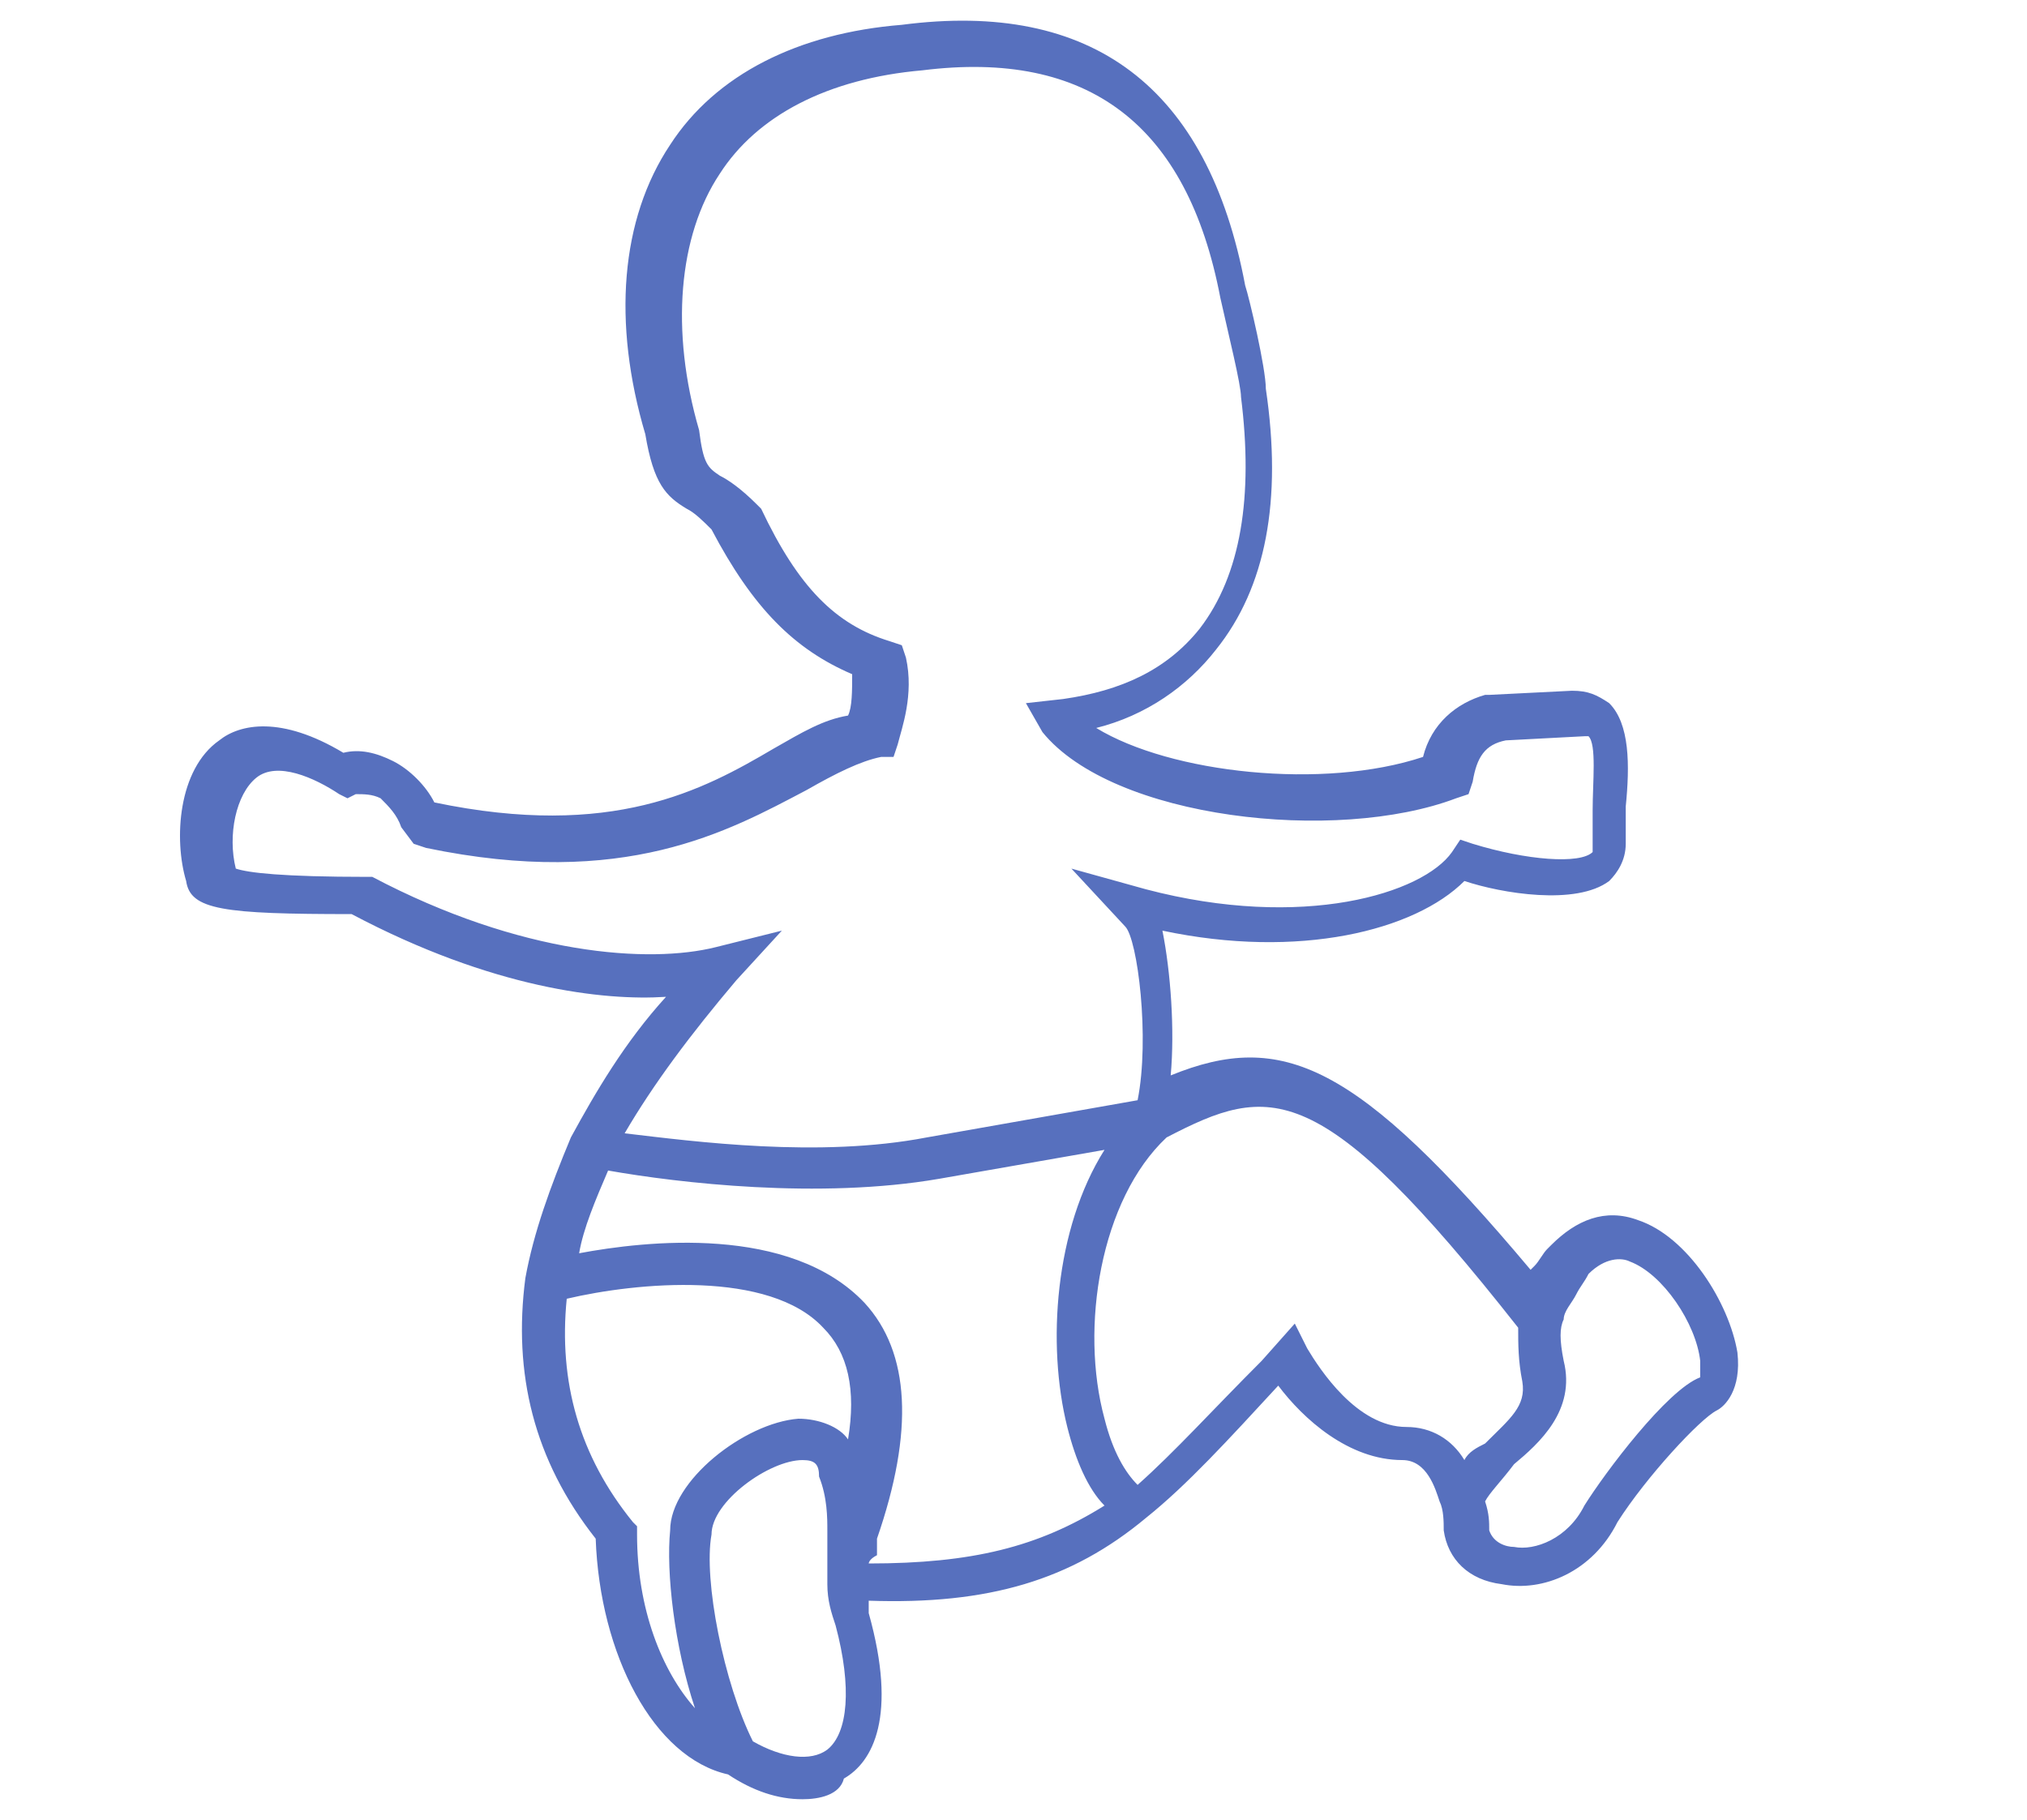
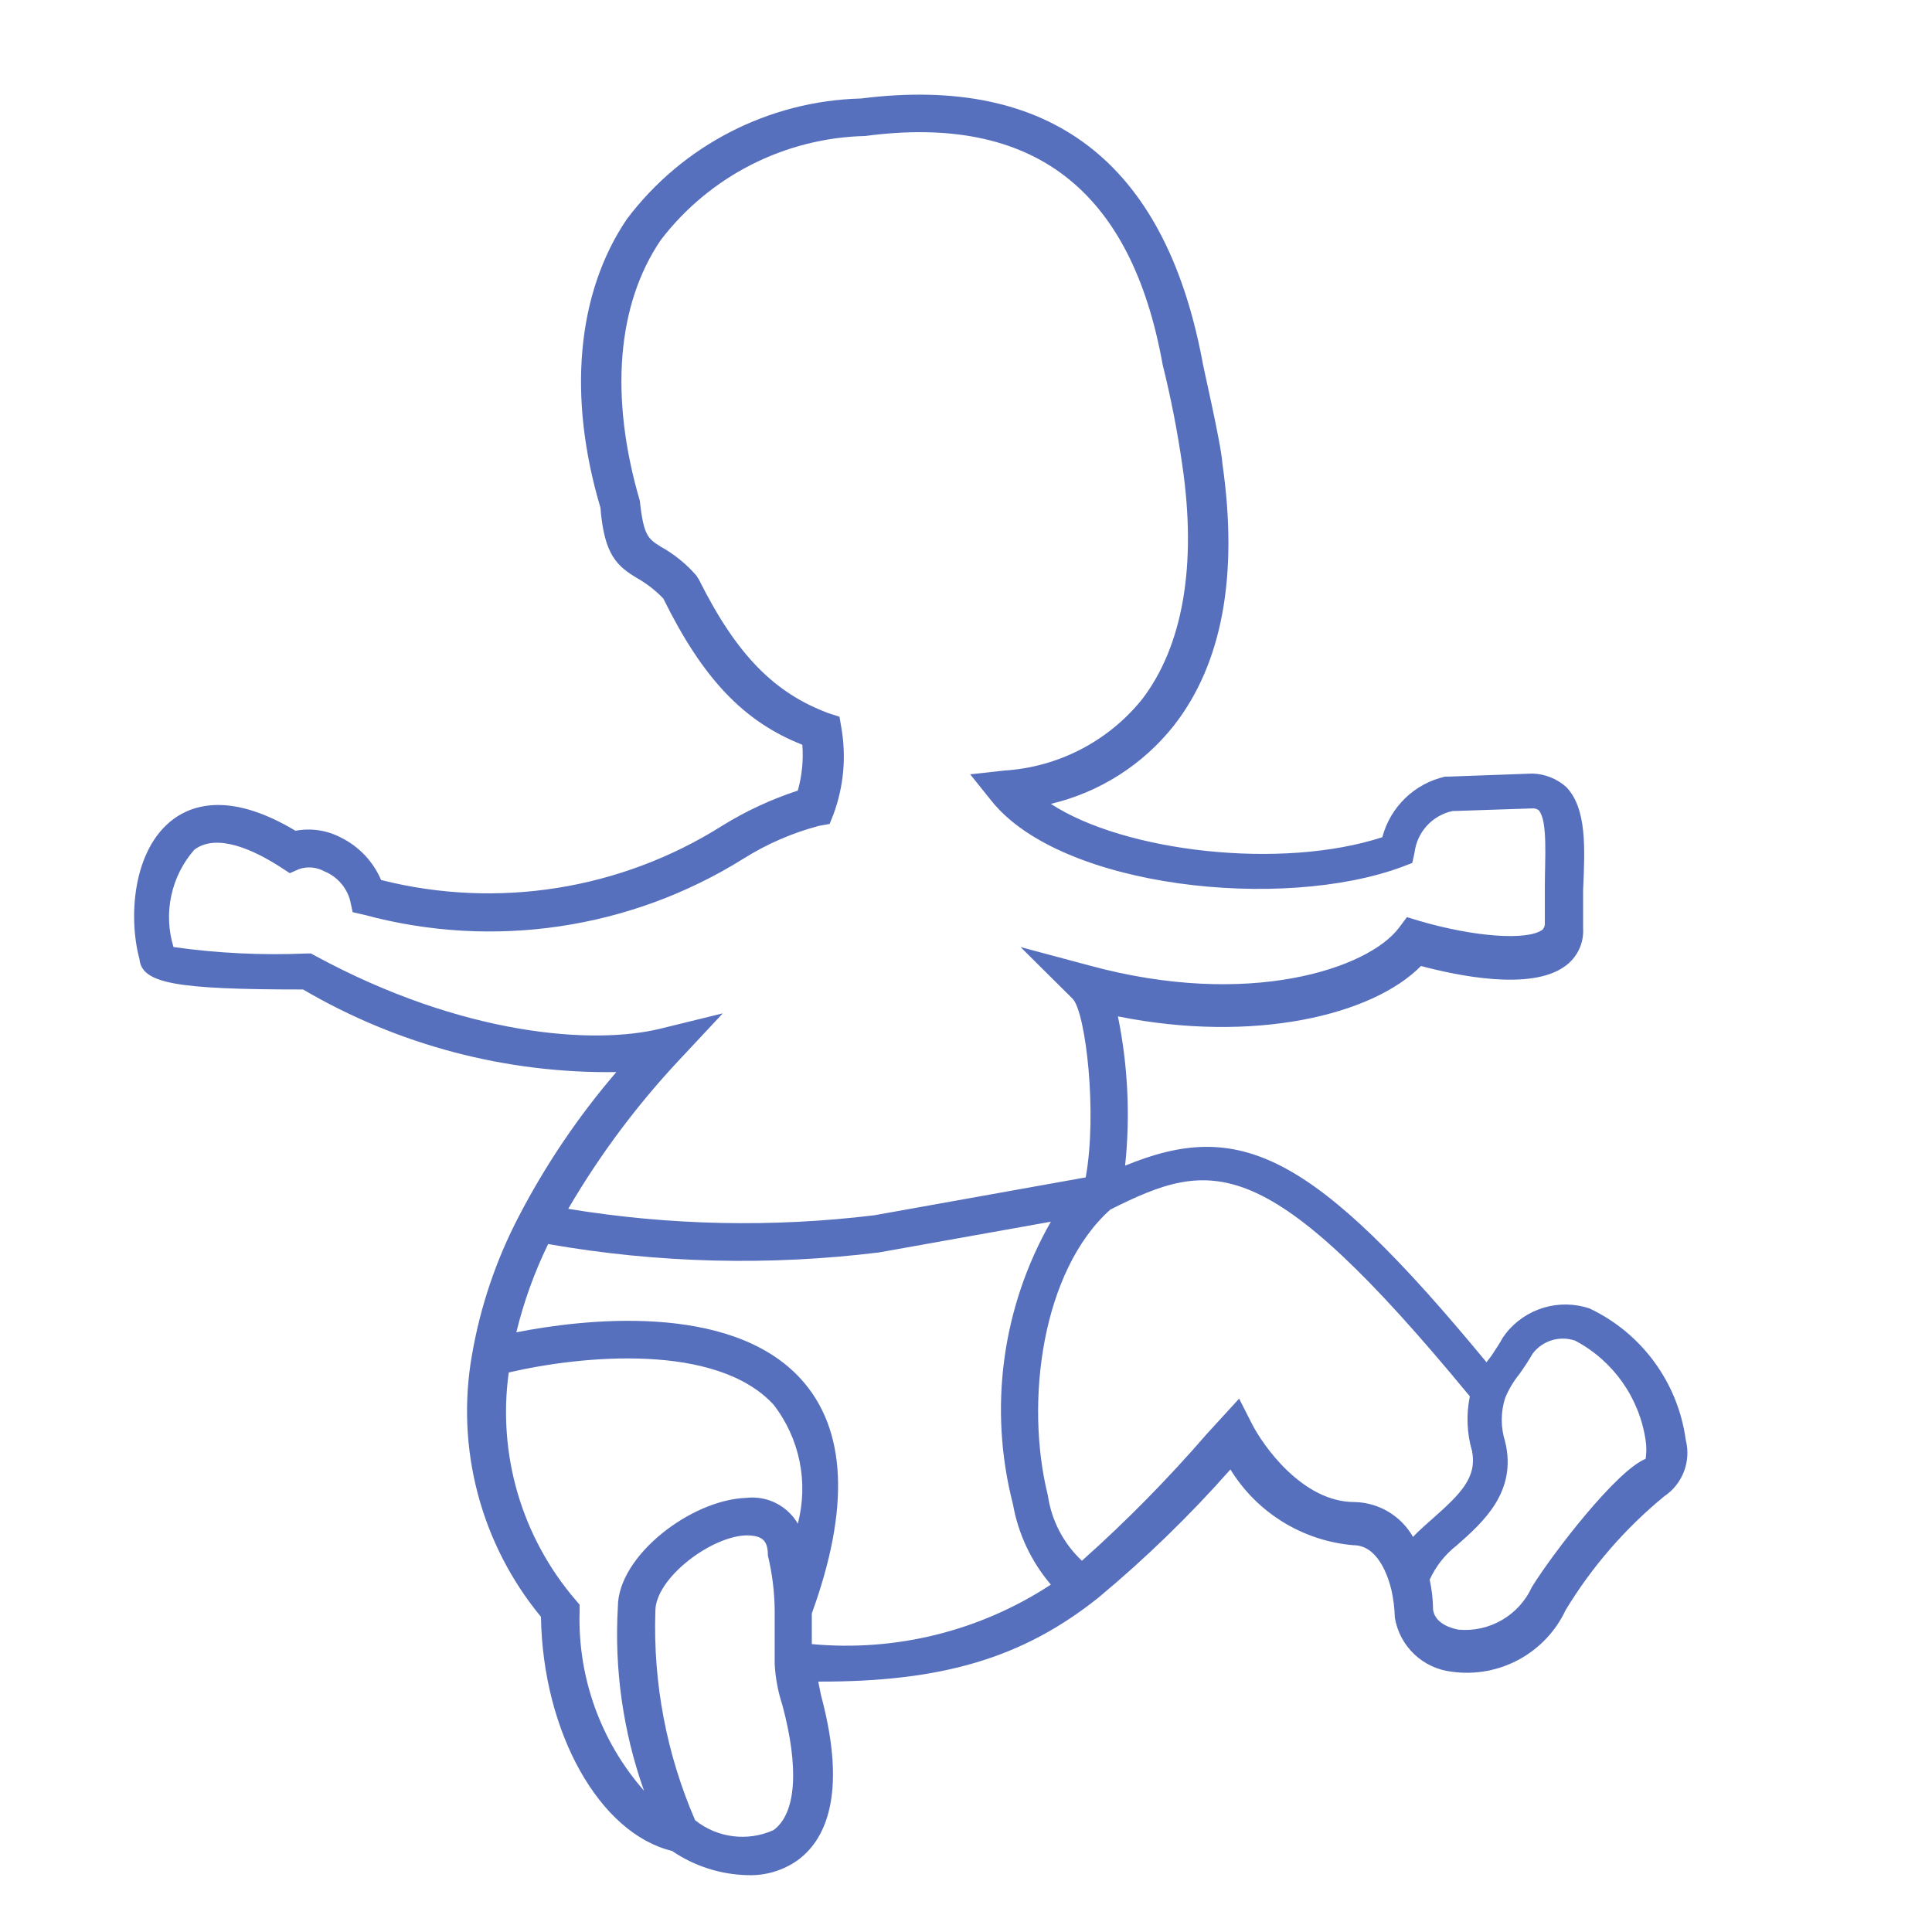
- <svg xmlns="http://www.w3.org/2000/svg" version="1.1" id="Layer_1" x="0px" y="0px" viewBox="0 0 49 44" style="enable-background:new 0 0 49 44;" xml:space="preserve">
-   <style type="text/css">
- 	.st0{fill:#5770BE;}
- </style>
-   <g>
-     <path class="st0" d="M19.4,43.5c-0.6,0-1.2-0.2-1.8-0.6c-1.8-0.4-3.1-2.9-3.2-5.7c-1.5-1.9-2-4-1.7-6.3c0,0,0,0,0,0   c0.2-1.1,0.6-2.2,1.1-3.4c0,0,0,0,0,0c0.6-1.1,1.3-2.3,2.3-3.4c-1.5,0.1-4.2-0.2-7.6-2c-3.1,0-3.9-0.1-4-0.8   c-0.3-1-0.2-2.7,0.8-3.4c0.5-0.4,1.5-0.6,3,0.3c0.4-0.1,0.8,0,1.2,0.2c0.4,0.2,0.8,0.6,1,1c4.3,0.9,6.5-0.3,8.2-1.3   c0.7-0.4,1.2-0.7,1.8-0.8c0.1-0.2,0.1-0.6,0.1-1c-1.4-0.6-2.4-1.6-3.4-3.5c-0.2-0.2-0.4-0.4-0.6-0.5c-0.5-0.3-0.8-0.6-1-1.8   c-0.8-2.7-0.6-5.2,0.6-7c1.1-1.7,3.1-2.7,5.6-2.9c4.6-0.6,7.4,1.5,8.3,6.3c0.1,0.3,0.5,2,0.5,2.5c0.4,2.7,0,4.8-1.2,6.3   c-0.7,0.9-1.7,1.6-2.9,1.9c1.8,1.1,5.5,1.5,7.9,0.7c0.2-0.8,0.8-1.3,1.5-1.5l0.1,0l2-0.1c0,0,0,0,0,0c0.4,0,0.6,0.1,0.9,0.3   c0.5,0.5,0.5,1.5,0.4,2.5c0,0.3,0,0.6,0,0.9c0,0.4-0.2,0.7-0.4,0.9c-0.8,0.6-2.6,0.3-3.5,0c-1.2,1.2-4,1.9-7.3,1.2   c0.2,1,0.3,2.4,0.2,3.5c2.7-1.1,4.5-0.3,8.7,4.7c0,0,0.1-0.1,0.1-0.1c0.1-0.1,0.2-0.3,0.3-0.4l0.1-0.1c0.6-0.6,1.3-0.9,2.1-0.6   c1.2,0.4,2.2,2,2.4,3.2c0.1,0.9-0.3,1.3-0.5,1.4c-0.4,0.2-1.7,1.6-2.4,2.7c-0.6,1.2-1.8,1.7-2.8,1.5c-0.8-0.1-1.3-0.6-1.4-1.3   c0-0.2,0-0.5-0.1-0.7c0,0,0,0,0,0c-0.1-0.3-0.3-1-0.9-1c-1.3,0-2.4-1-3-1.8c-1.2,1.3-2.2,2.4-3.2,3.2c0,0,0,0,0,0   c-1.8,1.5-3.8,2.1-6.7,2l0,0.3c0.7,2.5,0.1,3.6-0.6,4C20.3,43.4,19.8,43.5,19.4,43.5z M18.2,42.1c0.7,0.4,1.4,0.5,1.8,0.2   c0.5-0.4,0.6-1.5,0.2-3c-0.1-0.3-0.2-0.6-0.2-1c0,0,0,0,0,0c0,0,0,0,0,0c0-0.3,0-0.5,0-0.8c0-0.2,0-0.3,0-0.5c0,0,0,0,0,0   c0-0.3,0-0.8-0.2-1.3c0-0.3-0.1-0.4-0.4-0.4c-0.8,0-2.2,1-2.2,1.8C17,38.2,17.5,40.7,18.2,42.1z M13.7,31.4c-0.2,2,0.3,3.8,1.6,5.4   l0.1,0.1v0.2c0,1.8,0.6,3.3,1.4,4.2c-0.5-1.5-0.7-3.3-0.6-4.3c0-1.2,1.8-2.6,3.1-2.7c0.5,0,1,0.2,1.2,0.5c0.2-1.2,0-2.1-0.6-2.7   C18.6,30.7,15.4,31,13.7,31.4z M21,37.8c2.5,0,4.1-0.4,5.7-1.4c-0.4-0.4-0.7-1.1-0.9-1.9c-0.5-2-0.3-4.8,0.9-6.7l-4,0.7   c-2.9,0.5-6.3,0.1-8-0.2c-0.3,0.7-0.6,1.4-0.7,2c1.6-0.3,5.1-0.7,6.9,1.2c1.1,1.2,1.2,3.1,0.3,5.7c0,0.1,0,0.3,0,0.4   C21,37.7,21,37.8,21,37.8z M35.9,36.3c0.1,0.3,0.1,0.5,0.1,0.7c0.1,0.3,0.4,0.4,0.6,0.4c0.5,0.1,1.3-0.2,1.7-1   c0.5-0.8,2-2.8,2.8-3.1c0,0,0-0.1,0-0.4c-0.1-0.9-0.9-2.1-1.7-2.4c-0.2-0.1-0.6-0.1-1,0.3c-0.1,0.2-0.2,0.3-0.3,0.5   c-0.1,0.2-0.3,0.4-0.3,0.6c0,0,0,0,0,0c-0.1,0.2-0.1,0.5,0,1c0.3,1.2-0.6,2-1.2,2.5C36.3,35.8,36,36.1,35.9,36.3z M28.2,27.5   c-1.6,1.5-2.1,4.6-1.5,6.8c0.2,0.8,0.5,1.3,0.8,1.6c0.9-0.8,1.8-1.8,3-3l0.8-0.9l0.3,0.6c0.3,0.5,1.2,1.9,2.4,1.9   c0.6,0,1.1,0.3,1.4,0.8c0.1-0.2,0.3-0.3,0.5-0.4c0.6-0.6,1-0.9,0.9-1.5c-0.1-0.5-0.1-0.9-0.1-1.3C31.9,26,30.7,26.2,28.2,27.5z    M15.1,27.4c1.7,0.2,4.7,0.6,7.3,0.1l5.1-0.9c0.3-1.5,0-3.9-0.3-4.2L25.9,21l1.8,0.5c3.8,1,6.7,0.1,7.4-0.9l0.2-0.3l0.3,0.1   c1.3,0.4,2.6,0.5,2.9,0.2c0,0,0,0,0-0.1c0-0.3,0-0.6,0-0.9c0-0.7,0.1-1.6-0.1-1.8c0,0,0,0-0.1,0l-1.9,0.1c-0.5,0.1-0.7,0.4-0.8,1   l-0.1,0.3l-0.3,0.1c-2.9,1.1-8.3,0.5-10-1.6L24.8,17l0.9-0.1c1.4-0.2,2.5-0.7,3.3-1.7c1-1.3,1.3-3.2,1-5.6c0-0.3-0.3-1.5-0.5-2.4   c-0.8-4.2-3.2-6-7.2-5.5c-2.3,0.2-4,1.1-4.9,2.5c-1,1.5-1.2,3.8-0.5,6.2c0.1,0.8,0.2,0.9,0.5,1.1c0.2,0.1,0.5,0.3,0.9,0.7l0.1,0.1   c0.9,1.9,1.8,2.8,3.1,3.2l0.3,0.1l0.1,0.3c0.2,0.9-0.1,1.7-0.2,2.1l-0.1,0.3l-0.3,0c-0.5,0.1-1.1,0.4-1.8,0.8   c-1.9,1-4.4,2.4-9.2,1.4l-0.3-0.1L9.7,20c-0.1-0.3-0.3-0.5-0.5-0.7c-0.2-0.1-0.4-0.1-0.6-0.1l-0.2,0.1l-0.2-0.1   c-0.6-0.4-1.5-0.8-2-0.4c-0.5,0.4-0.7,1.4-0.5,2.2c0.3,0.1,1.1,0.2,3.2,0.2h0.1L9,21.2c3.6,1.9,6.7,2.1,8.3,1.7l1.6-0.4l-1.1,1.2   C16.7,25,15.8,26.2,15.1,27.4z" />
-   </g>
+ <svg xmlns="http://www.w3.org/2000/svg" id="Calque_1" data-name="Calque 1" viewBox="0 0 51 51">
+   <defs>
+     <style>.cls-1{fill:#5770be;}</style>
+   </defs>
+   <path class="cls-1" d="M19.74,49.5a3.69,3.69,0,0,1-2-.64c-1.91-.46-3.41-3.12-3.46-6.18a8.53,8.53,0,0,1-1.82-6.92v0a12.48,12.48,0,0,1,1.24-3.66v0a20,20,0,0,1,2.57-3.8A15.9,15.9,0,0,1,8,26.12c-3.38,0-4.26-.16-4.32-.81-.29-1.07-.19-2.88.9-3.69.56-.41,1.57-.68,3.22.31A1.84,1.84,0,0,1,9,22.11a2.22,2.22,0,0,1,1.06,1.12,11.56,11.56,0,0,0,9-1.43,9.24,9.24,0,0,1,2-.93,3.49,3.49,0,0,0,.12-1.21c-1.55-.61-2.63-1.75-3.67-3.86a3,3,0,0,0-.66-.52c-.56-.33-.9-.62-1-1.88-.87-2.92-.63-5.66.7-7.62A8,8,0,0,1,22.73,2.6c5-.63,8,1.68,9,6.88,0,.08.5,2.19.54,2.77.42,2.93,0,5.26-1.28,6.9a5.86,5.86,0,0,1-3.25,2.07c1.94,1.27,6.09,1.75,8.75.88a2.22,2.22,0,0,1,1.66-1.6h.11l2.19-.08a1.4,1.4,0,0,1,.9.36c.54.57.49,1.61.44,2.72,0,.32,0,.65,0,1a1.14,1.14,0,0,1-.47,1c-.9.67-2.87.25-3.81,0-1.28,1.3-4.41,2.05-8,1.33a12.9,12.9,0,0,1,.19,3.94c3-1.23,4.92-.41,9.54,5.19l.13-.17c.1-.16.21-.31.3-.48l.08-.11a2,2,0,0,1,2.21-.66,4.51,4.51,0,0,1,2.54,3.47,1.38,1.38,0,0,1-.57,1.49,11.81,11.81,0,0,0-2.6,3,2.88,2.88,0,0,1-3,1.63,1.72,1.72,0,0,1-1.51-1.43,3.94,3.94,0,0,0-.09-.73v0c-.09-.37-.36-1.18-1-1.18a4.23,4.23,0,0,1-3.25-2A31.77,31.77,0,0,1,29,42.17h0c-2,1.6-4.14,2.23-7.4,2.22l.07.35c.73,2.71.07,3.87-.62,4.37A2.16,2.16,0,0,1,19.74,49.5Zm-1.39-1.45a2,2,0,0,0,2.07.26c.6-.44.68-1.64.23-3.31a4.16,4.16,0,0,1-.2-1.07h0c0-.29,0-.57,0-.87V42.5a6.47,6.47,0,0,0-.18-1.44c0-.38-.13-.52-.54-.53-.93,0-2.43,1.12-2.43,2A12.81,12.81,0,0,0,18.35,48.05ZM13.43,36.23a7.61,7.61,0,0,0,1.76,6l.11.13v.18A6.86,6.86,0,0,0,17,47.27a12.35,12.35,0,0,1-.69-4.85c0-1.35,1.93-2.83,3.39-2.88a1.39,1.39,0,0,1,1.36.68,3.62,3.62,0,0,0-.64-3.14C18.91,35.44,15.36,35.78,13.43,36.23Zm8,7.17a9.84,9.84,0,0,0,6.31-1.57,4.47,4.47,0,0,1-1-2.12,10,10,0,0,1,1-7.46l-4.53.81a29.59,29.59,0,0,1-8.74-.22,11.51,11.51,0,0,0-.84,2.33c1.67-.33,5.63-.83,7.51,1.23,1.21,1.33,1.3,3.41.29,6.19v.81Zm16.31-1.7a3.92,3.92,0,0,1,.09.8c.06.37.5.49.68.52a1.94,1.94,0,0,0,1.93-1.13c.56-.9,2.23-3.07,3-3.38a1.56,1.56,0,0,0,0-.49,3.56,3.56,0,0,0-1.86-2.63,1,1,0,0,0-1.12.34c-.11.19-.23.37-.35.54a2.51,2.51,0,0,0-.38.64h0a1.9,1.9,0,0,0,0,1.14c.33,1.33-.59,2.14-1.27,2.74A2.42,2.42,0,0,0,37.74,41.7Zm-8.43-9.77c-1.81,1.62-2.26,5.09-1.65,7.54a2.94,2.94,0,0,0,.9,1.73,36.22,36.22,0,0,0,3.29-3.34l.86-.94.33.65c.29.58,1.34,2.08,2.71,2.08a1.82,1.82,0,0,1,1.55.92c.17-.18.37-.35.56-.52.71-.63,1.13-1.06,1-1.74a3,3,0,0,1-.06-1.45C33.42,30.33,32,30.58,29.31,31.93ZM15,31.91a28.52,28.52,0,0,0,8.08.17l5.58-1c.31-1.71,0-4.34-.34-4.71L26.94,25l1.83.49c4.19,1.14,7.35.08,8.16-1l.21-.28.33.1c1.43.42,2.85.53,3.25.23,0,0,.06-.06.06-.15,0-.32,0-.66,0-1,0-.73.08-1.72-.16-2a.24.24,0,0,0-.17-.05l-2.11.07a1.28,1.28,0,0,0-1,1.1l-.06.27-.26.1c-3.17,1.18-9,.56-10.84-1.73l-.57-.71.91-.1a5.08,5.08,0,0,0,3.62-1.87c1.08-1.4,1.46-3.54,1.07-6.19a27,27,0,0,0-.52-2.66C29.86,5,27.27,3,22.84,3.59a7,7,0,0,0-5.4,2.75c-1.16,1.71-1.35,4.15-.55,6.88.1.93.22,1,.55,1.21a3.5,3.5,0,0,1,.94.76l.07.11c1,2,2,3,3.43,3.53l.28.09.05.29A4.41,4.41,0,0,1,22,21.5l-.1.25-.28.05a7.22,7.22,0,0,0-2,.87,12.65,12.65,0,0,1-10,1.48l-.31-.07-.07-.32A1.16,1.16,0,0,0,8.56,23a.83.83,0,0,0-.66-.06l-.25.11-.23-.15c-.71-.46-1.69-.92-2.29-.47A2.7,2.7,0,0,0,4.58,25a19.32,19.32,0,0,0,3.51.17h.12l.11.06c3.91,2.12,7.37,2.36,9.13,1.92l1.63-.4-1.14,1.22A21.86,21.86,0,0,0,15,31.91Z" />
</svg>
